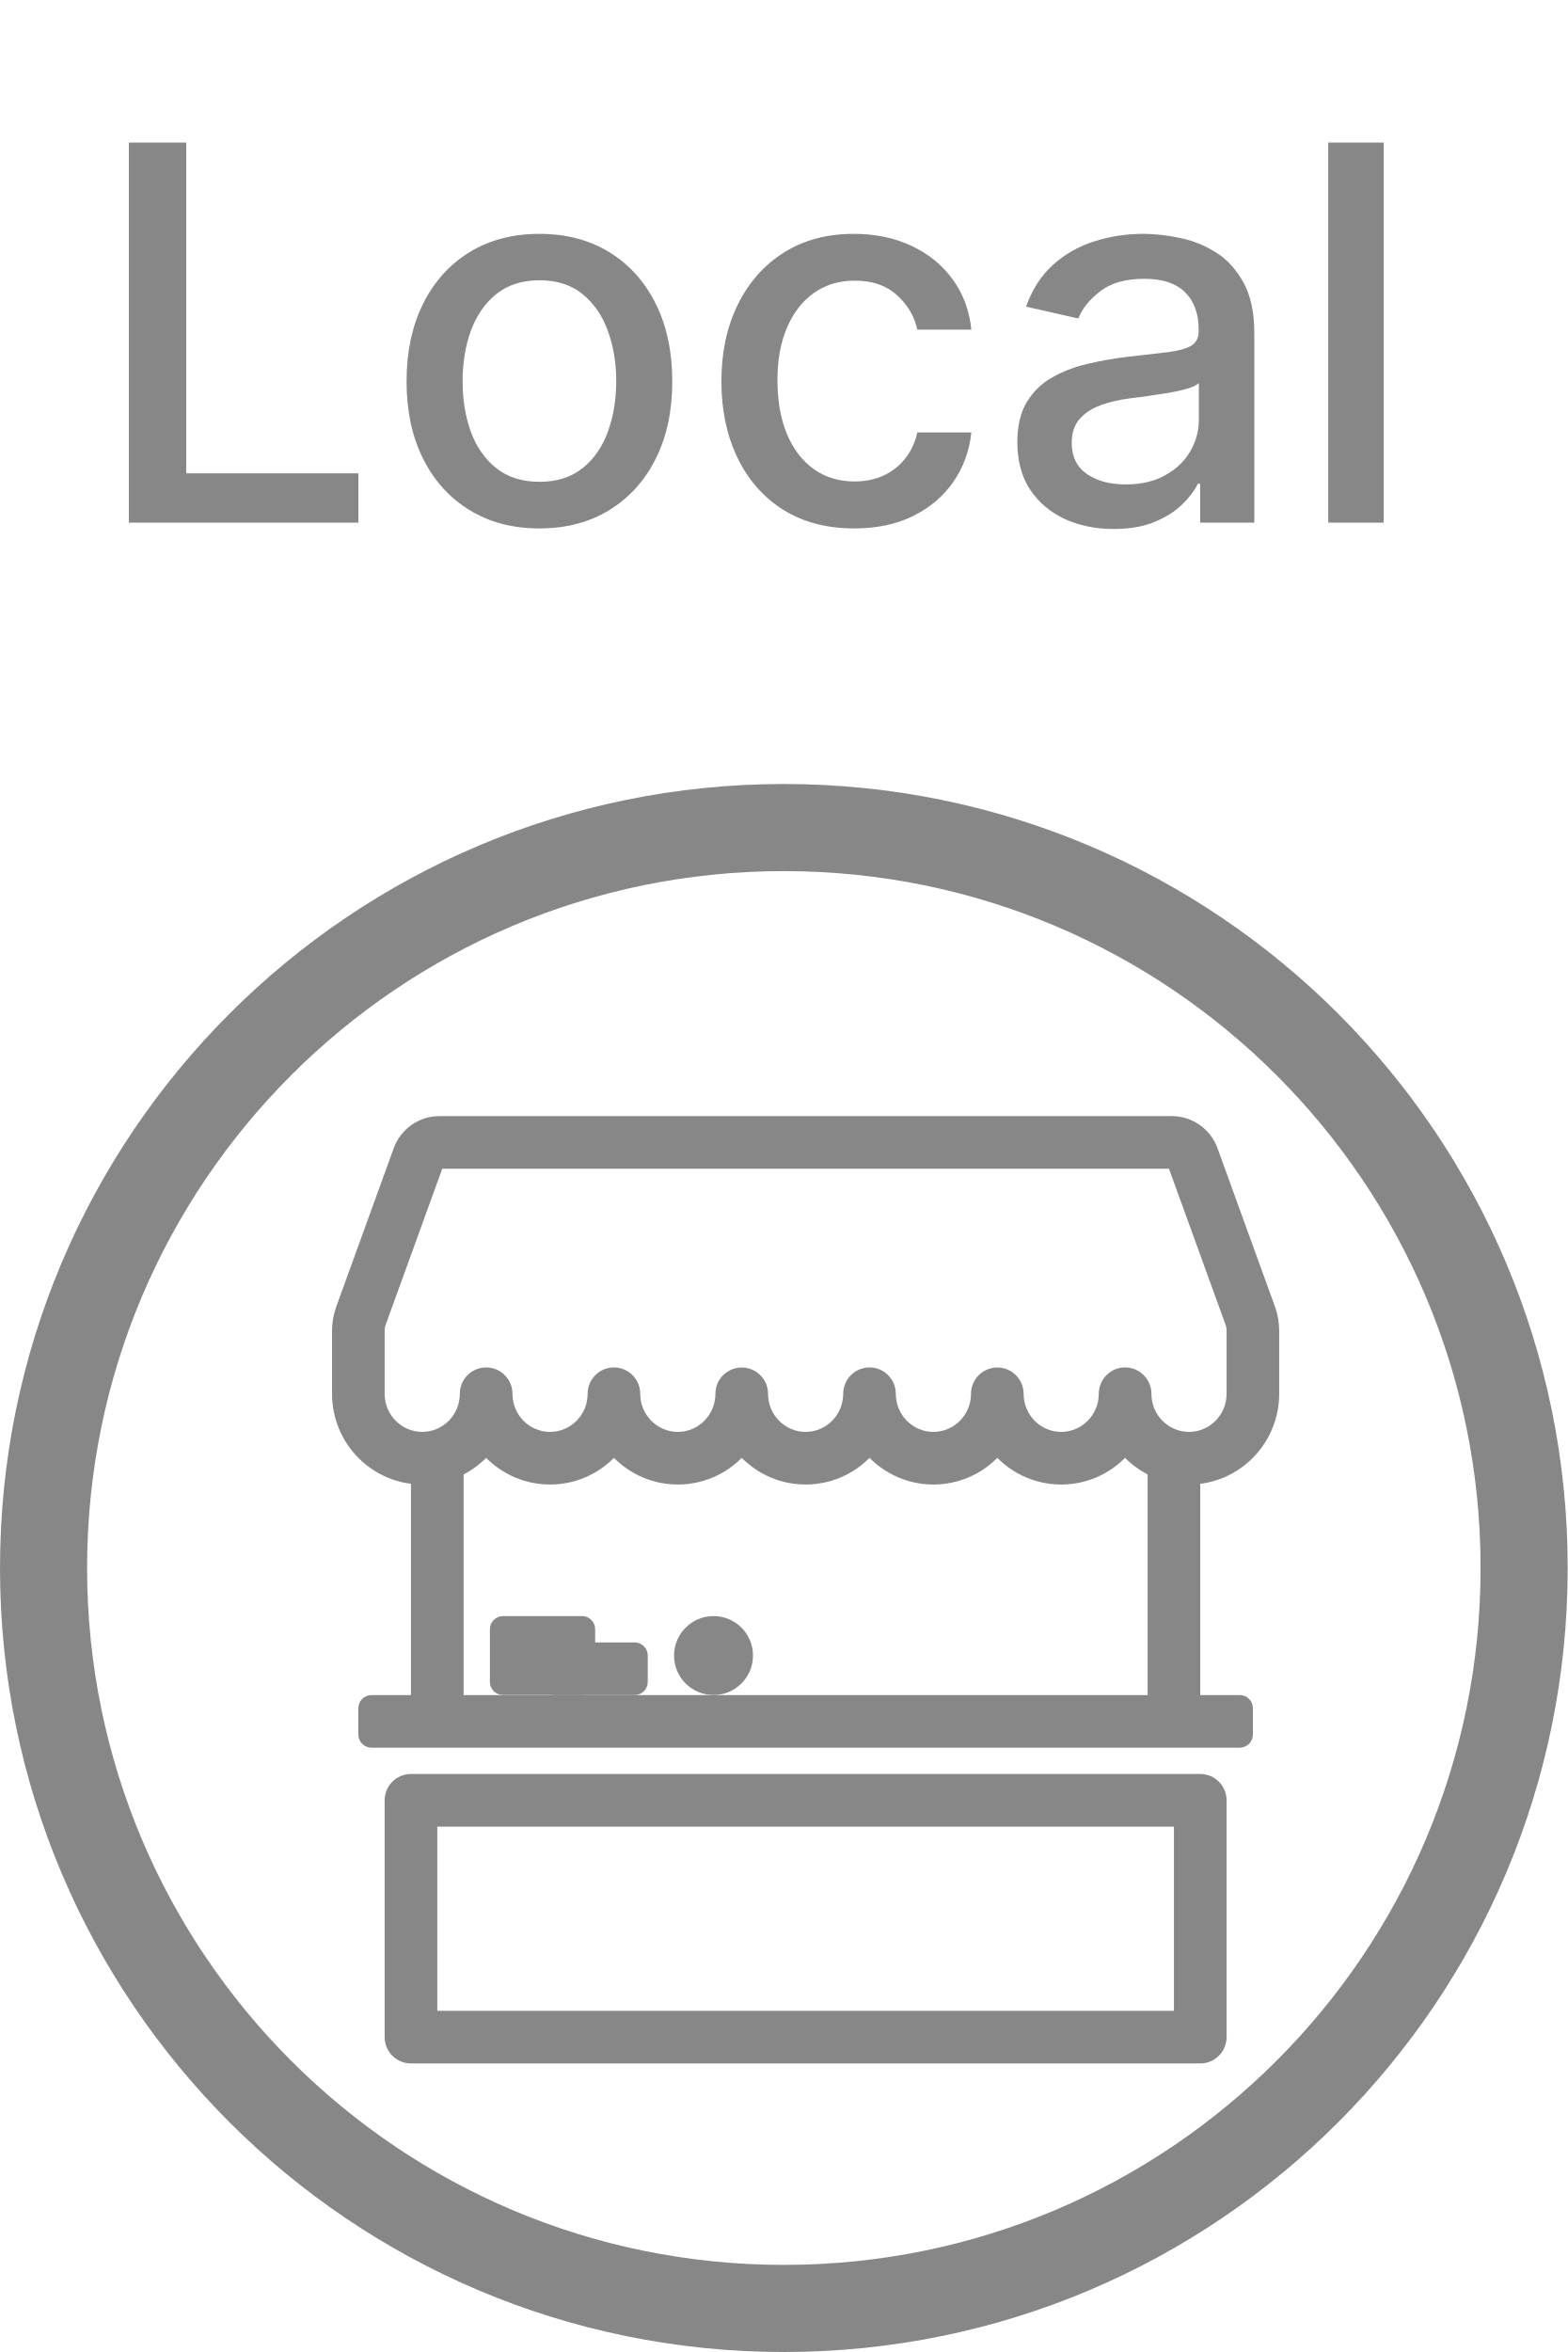
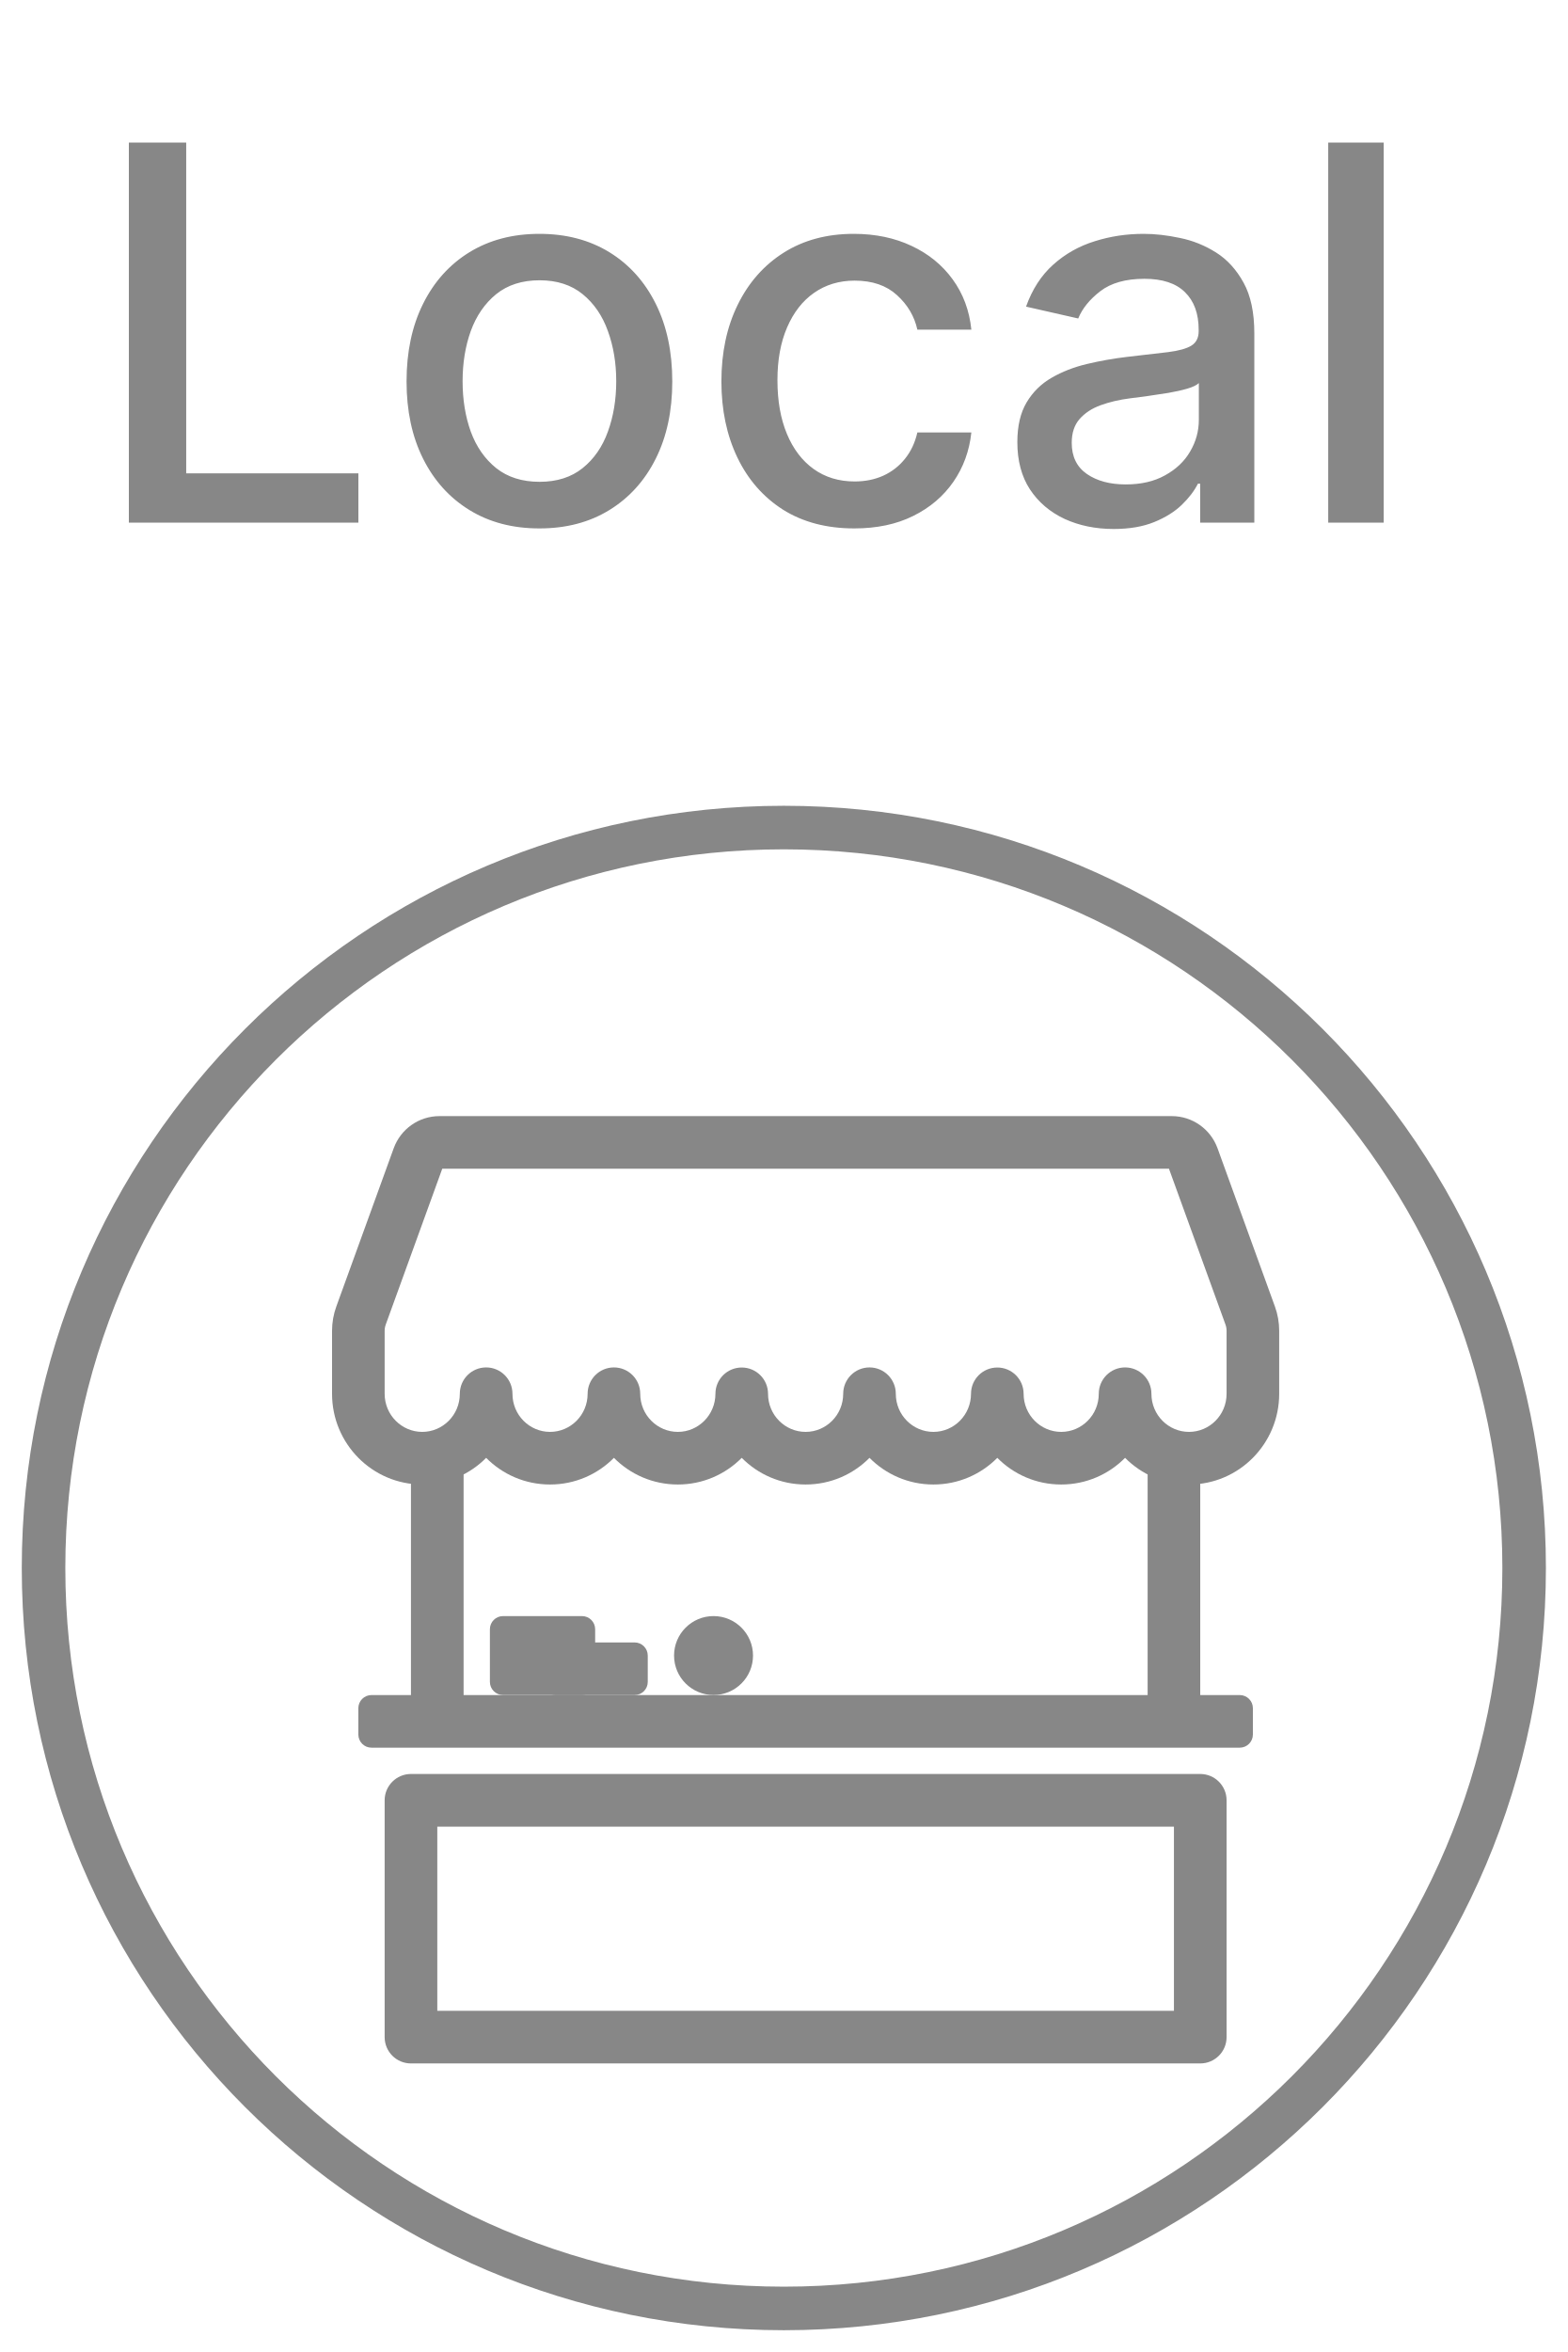
<svg xmlns="http://www.w3.org/2000/svg" width="36" height="54" viewBox="0 0 36 54" fill="none">
-   <circle cx="18" cy="36" r="17" stroke="#878787" stroke-width="2" />
+   <circle cx="18" cy="36" r="17" stroke="#878787" strokeWidth="2" />
  <path fill-rule="evenodd" clip-rule="evenodd" d="M9.437 32.875H10.646V38.917H26.354V32.875H27.562V38.917H28.469C28.636 38.917 28.771 39.052 28.771 39.219V39.823C28.771 39.99 28.636 40.125 28.469 40.125H8.531C8.364 40.125 8.229 39.99 8.229 39.823V39.219C8.229 39.052 8.364 38.917 8.531 38.917H9.437V32.875ZM10.042 41.938V46.167H26.958V41.938H10.042ZM9.437 40.729C9.104 40.729 8.833 41 8.833 41.333V46.771C8.833 47.105 9.104 47.375 9.437 47.375H27.562C27.896 47.375 28.167 47.105 28.167 46.771V41.333C28.167 41 27.896 40.729 27.562 40.729H9.437Z" fill="#878787" />
  <path fill-rule="evenodd" clip-rule="evenodd" d="M10.156 26.833L8.86 30.406C8.842 30.454 8.833 30.504 8.833 30.555V32C8.833 32.488 9.225 32.875 9.696 32.875C10.168 32.875 10.559 32.488 10.559 32C10.559 31.666 10.83 31.395 11.164 31.395C11.497 31.395 11.768 31.666 11.768 32C11.768 32.488 12.159 32.875 12.631 32.875C13.103 32.875 13.494 32.488 13.494 32C13.494 31.666 13.764 31.395 14.098 31.395C14.432 31.395 14.702 31.666 14.702 32C14.702 32.488 15.094 32.875 15.566 32.875C16.037 32.875 16.428 32.488 16.429 32C16.429 31.667 16.699 31.397 17.033 31.397C17.366 31.397 17.637 31.667 17.637 32C17.637 32.488 18.028 32.875 18.5 32.875C18.972 32.875 19.363 32.488 19.363 32C19.363 31.666 19.634 31.395 19.967 31.395C20.301 31.395 20.571 31.666 20.571 32C20.571 32.488 20.963 32.875 21.434 32.875C21.906 32.875 22.297 32.488 22.298 32C22.298 31.667 22.568 31.397 22.902 31.397C23.235 31.397 23.506 31.667 23.506 32C23.506 32.488 23.897 32.875 24.369 32.875C24.841 32.875 25.232 32.488 25.232 32C25.232 31.666 25.503 31.395 25.836 31.395C26.17 31.395 26.441 31.666 26.441 32C26.441 32.488 26.832 32.875 27.304 32.875C27.776 32.875 28.167 32.488 28.167 32V30.555C28.167 30.504 28.158 30.454 28.14 30.406L26.844 26.833H10.156ZM26.823 26.775C26.823 26.775 26.823 26.775 26.823 26.775ZM25.836 33.471C25.462 33.849 24.944 34.083 24.369 34.083C23.794 34.083 23.276 33.849 22.902 33.471C22.527 33.849 22.009 34.083 21.434 34.083C20.86 34.083 20.342 33.849 19.967 33.471C19.593 33.849 19.075 34.083 18.5 34.083C17.925 34.083 17.407 33.849 17.033 33.471C16.658 33.849 16.14 34.083 15.566 34.083C14.991 34.083 14.473 33.849 14.098 33.471C13.724 33.849 13.206 34.083 12.631 34.083C12.056 34.083 11.538 33.849 11.164 33.471C10.789 33.849 10.271 34.083 9.696 34.083C8.548 34.083 7.625 33.146 7.625 32V30.555C7.625 30.364 7.658 30.174 7.724 29.994L9.041 26.363C9.201 25.922 9.619 25.625 10.091 25.625H26.909C27.381 25.625 27.799 25.922 27.959 26.363L29.276 29.994C29.342 30.174 29.375 30.364 29.375 30.555V32C29.375 33.146 28.452 34.083 27.304 34.083C26.729 34.083 26.211 33.849 25.836 33.471Z" fill="#878787" />
  <path d="M11.25 37.406C11.25 37.239 11.385 37.104 11.552 37.104H13.365C13.531 37.104 13.667 37.239 13.667 37.406V38.614C13.667 38.781 13.531 38.916 13.365 38.916H11.552C11.385 38.916 11.25 38.781 11.25 38.614V37.406Z" fill="#878787" />
  <path d="M12.458 38.011C12.458 37.844 12.594 37.709 12.76 37.709H14.573C14.74 37.709 14.875 37.844 14.875 38.011V38.615C14.875 38.782 14.74 38.917 14.573 38.917H12.76C12.594 38.917 12.458 38.782 12.458 38.615V38.011Z" fill="#878787" />
  <path d="M17.292 38.01C17.292 38.511 16.886 38.916 16.385 38.916C15.885 38.916 15.479 38.511 15.479 38.01C15.479 37.51 15.885 37.104 16.385 37.104C16.886 37.104 17.292 37.51 17.292 38.01Z" fill="#878787" />
  <path d="M2.959 12V3.273H4.276V10.867H8.23V12H2.959ZM12.387 12.132C11.773 12.132 11.238 11.992 10.78 11.71C10.323 11.429 9.968 11.036 9.715 10.53C9.462 10.024 9.336 9.433 9.336 8.757C9.336 8.078 9.462 7.484 9.715 6.976C9.968 6.467 10.323 6.072 10.78 5.791C11.238 5.51 11.773 5.369 12.387 5.369C13.001 5.369 13.536 5.51 13.994 5.791C14.451 6.072 14.806 6.467 15.059 6.976C15.312 7.484 15.438 8.078 15.438 8.757C15.438 9.433 15.312 10.024 15.059 10.53C14.806 11.036 14.451 11.429 13.994 11.71C13.536 11.992 13.001 12.132 12.387 12.132ZM12.391 11.062C12.789 11.062 13.119 10.957 13.38 10.747C13.641 10.537 13.835 10.257 13.96 9.908C14.087 9.558 14.151 9.173 14.151 8.753C14.151 8.335 14.087 7.952 13.96 7.602C13.835 7.25 13.641 6.967 13.38 6.754C13.119 6.541 12.789 6.435 12.391 6.435C11.991 6.435 11.658 6.541 11.394 6.754C11.133 6.967 10.938 7.25 10.81 7.602C10.685 7.952 10.623 8.335 10.623 8.753C10.623 9.173 10.685 9.558 10.81 9.908C10.938 10.257 11.133 10.537 11.394 10.747C11.658 10.957 11.991 11.062 12.391 11.062ZM19.617 12.132C18.984 12.132 18.439 11.989 17.981 11.702C17.527 11.412 17.177 11.013 16.933 10.504C16.689 9.996 16.566 9.413 16.566 8.757C16.566 8.092 16.691 7.506 16.941 6.997C17.191 6.486 17.544 6.087 17.998 5.8C18.453 5.513 18.988 5.369 19.605 5.369C20.102 5.369 20.545 5.462 20.934 5.646C21.323 5.828 21.637 6.084 21.876 6.413C22.117 6.743 22.261 7.128 22.306 7.568H21.066C20.998 7.261 20.842 6.997 20.598 6.776C20.356 6.554 20.032 6.443 19.626 6.443C19.271 6.443 18.96 6.537 18.693 6.724C18.429 6.909 18.223 7.173 18.075 7.517C17.927 7.858 17.853 8.261 17.853 8.727C17.853 9.205 17.926 9.616 18.071 9.963C18.216 10.31 18.42 10.578 18.684 10.768C18.951 10.959 19.265 11.054 19.626 11.054C19.867 11.054 20.086 11.01 20.282 10.922C20.481 10.831 20.647 10.702 20.781 10.534C20.917 10.367 21.012 10.165 21.066 9.929H22.306C22.261 10.352 22.123 10.73 21.893 11.062C21.663 11.395 21.355 11.656 20.968 11.847C20.585 12.037 20.135 12.132 19.617 12.132ZM25.574 12.145C25.159 12.145 24.784 12.068 24.449 11.915C24.114 11.758 23.848 11.533 23.652 11.237C23.459 10.942 23.362 10.579 23.362 10.151C23.362 9.781 23.433 9.477 23.575 9.239C23.717 9 23.909 8.811 24.151 8.672C24.392 8.533 24.662 8.428 24.96 8.357C25.259 8.286 25.562 8.232 25.872 8.195C26.264 8.149 26.582 8.112 26.827 8.084C27.071 8.053 27.249 8.003 27.359 7.935C27.47 7.866 27.526 7.756 27.526 7.602V7.572C27.526 7.2 27.421 6.912 27.21 6.707C27.003 6.503 26.693 6.401 26.281 6.401C25.852 6.401 25.514 6.496 25.267 6.686C25.023 6.874 24.854 7.082 24.76 7.312L23.562 7.04C23.704 6.642 23.912 6.321 24.185 6.077C24.46 5.83 24.777 5.651 25.135 5.54C25.493 5.426 25.869 5.369 26.264 5.369C26.526 5.369 26.803 5.401 27.095 5.463C27.391 5.523 27.666 5.634 27.922 5.795C28.18 5.957 28.392 6.189 28.557 6.49C28.722 6.788 28.804 7.176 28.804 7.653V12H27.56V11.105H27.509C27.426 11.27 27.303 11.432 27.138 11.591C26.973 11.75 26.761 11.882 26.503 11.987C26.244 12.092 25.935 12.145 25.574 12.145ZM25.851 11.122C26.203 11.122 26.504 11.053 26.754 10.913C27.007 10.774 27.199 10.592 27.329 10.368C27.463 10.141 27.53 9.898 27.53 9.639V8.795C27.484 8.841 27.396 8.884 27.266 8.923C27.138 8.96 26.991 8.993 26.827 9.021C26.662 9.047 26.501 9.071 26.345 9.094C26.189 9.114 26.058 9.131 25.953 9.145C25.706 9.176 25.48 9.229 25.276 9.303C25.074 9.376 24.912 9.483 24.79 9.622C24.671 9.759 24.611 9.94 24.611 10.168C24.611 10.483 24.727 10.722 24.96 10.883C25.193 11.043 25.49 11.122 25.851 11.122ZM31.775 3.273V12H30.501V3.273H31.775Z" fill="#878787" />
</svg>
